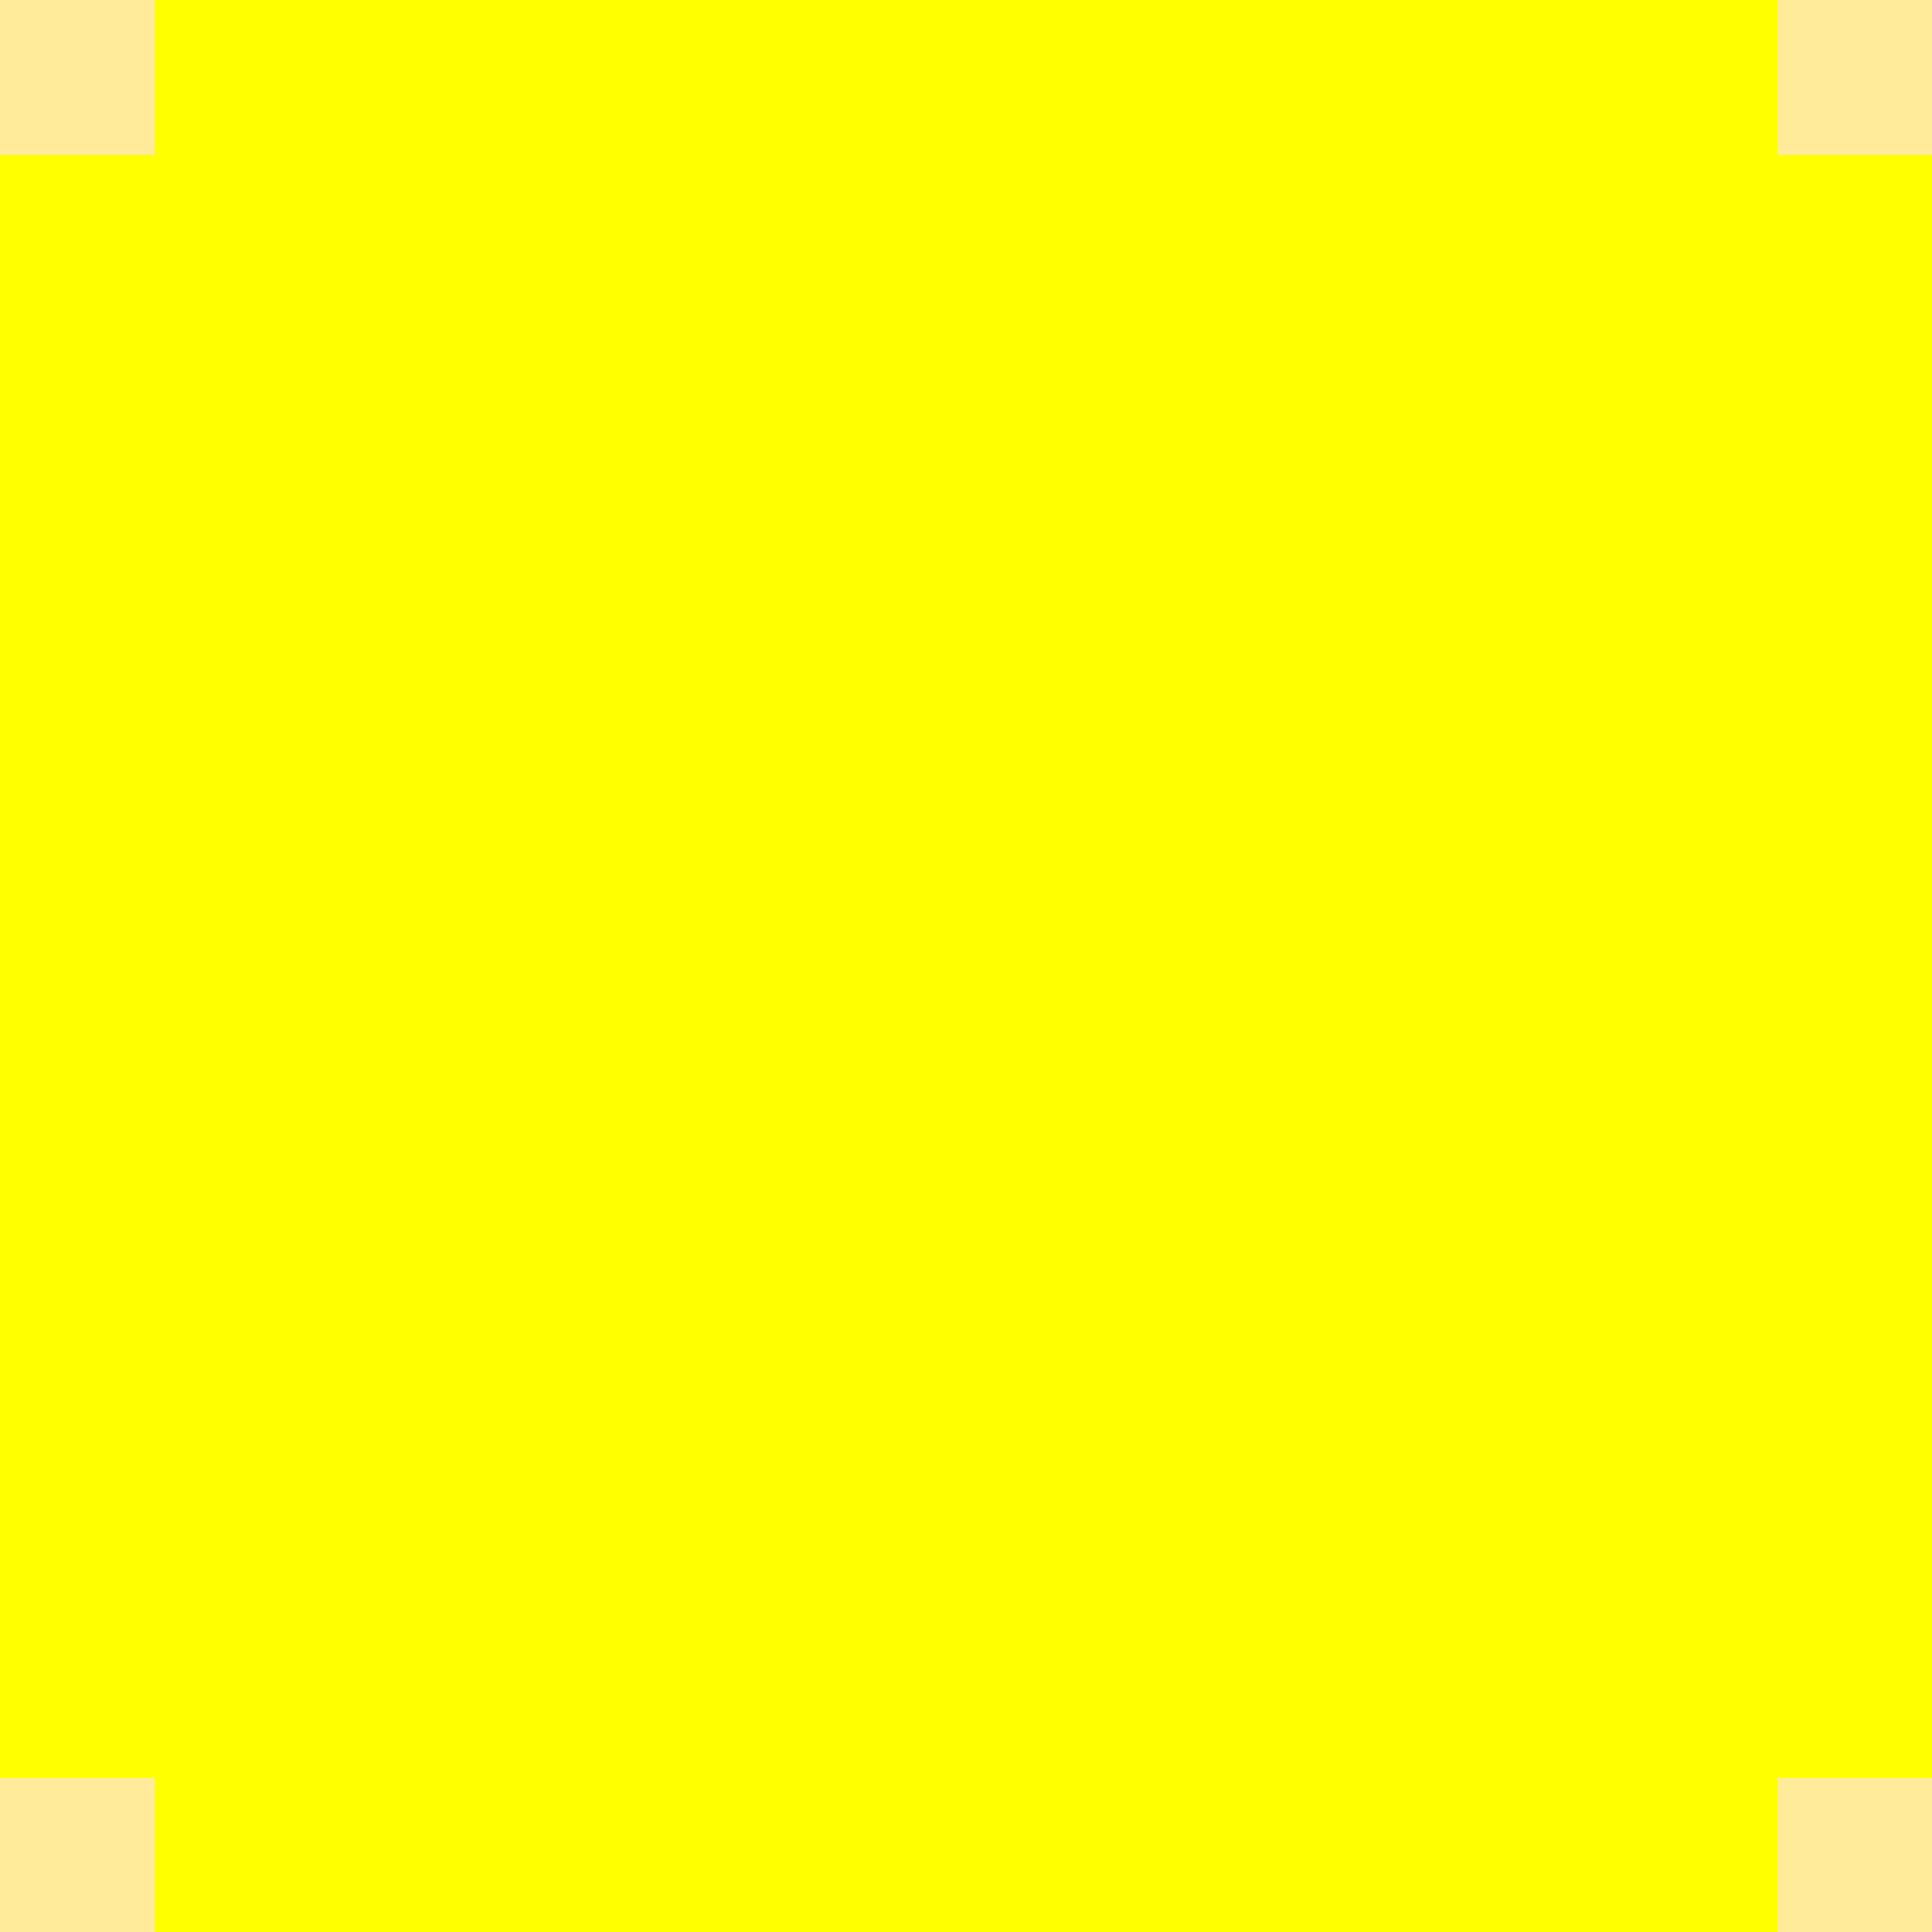
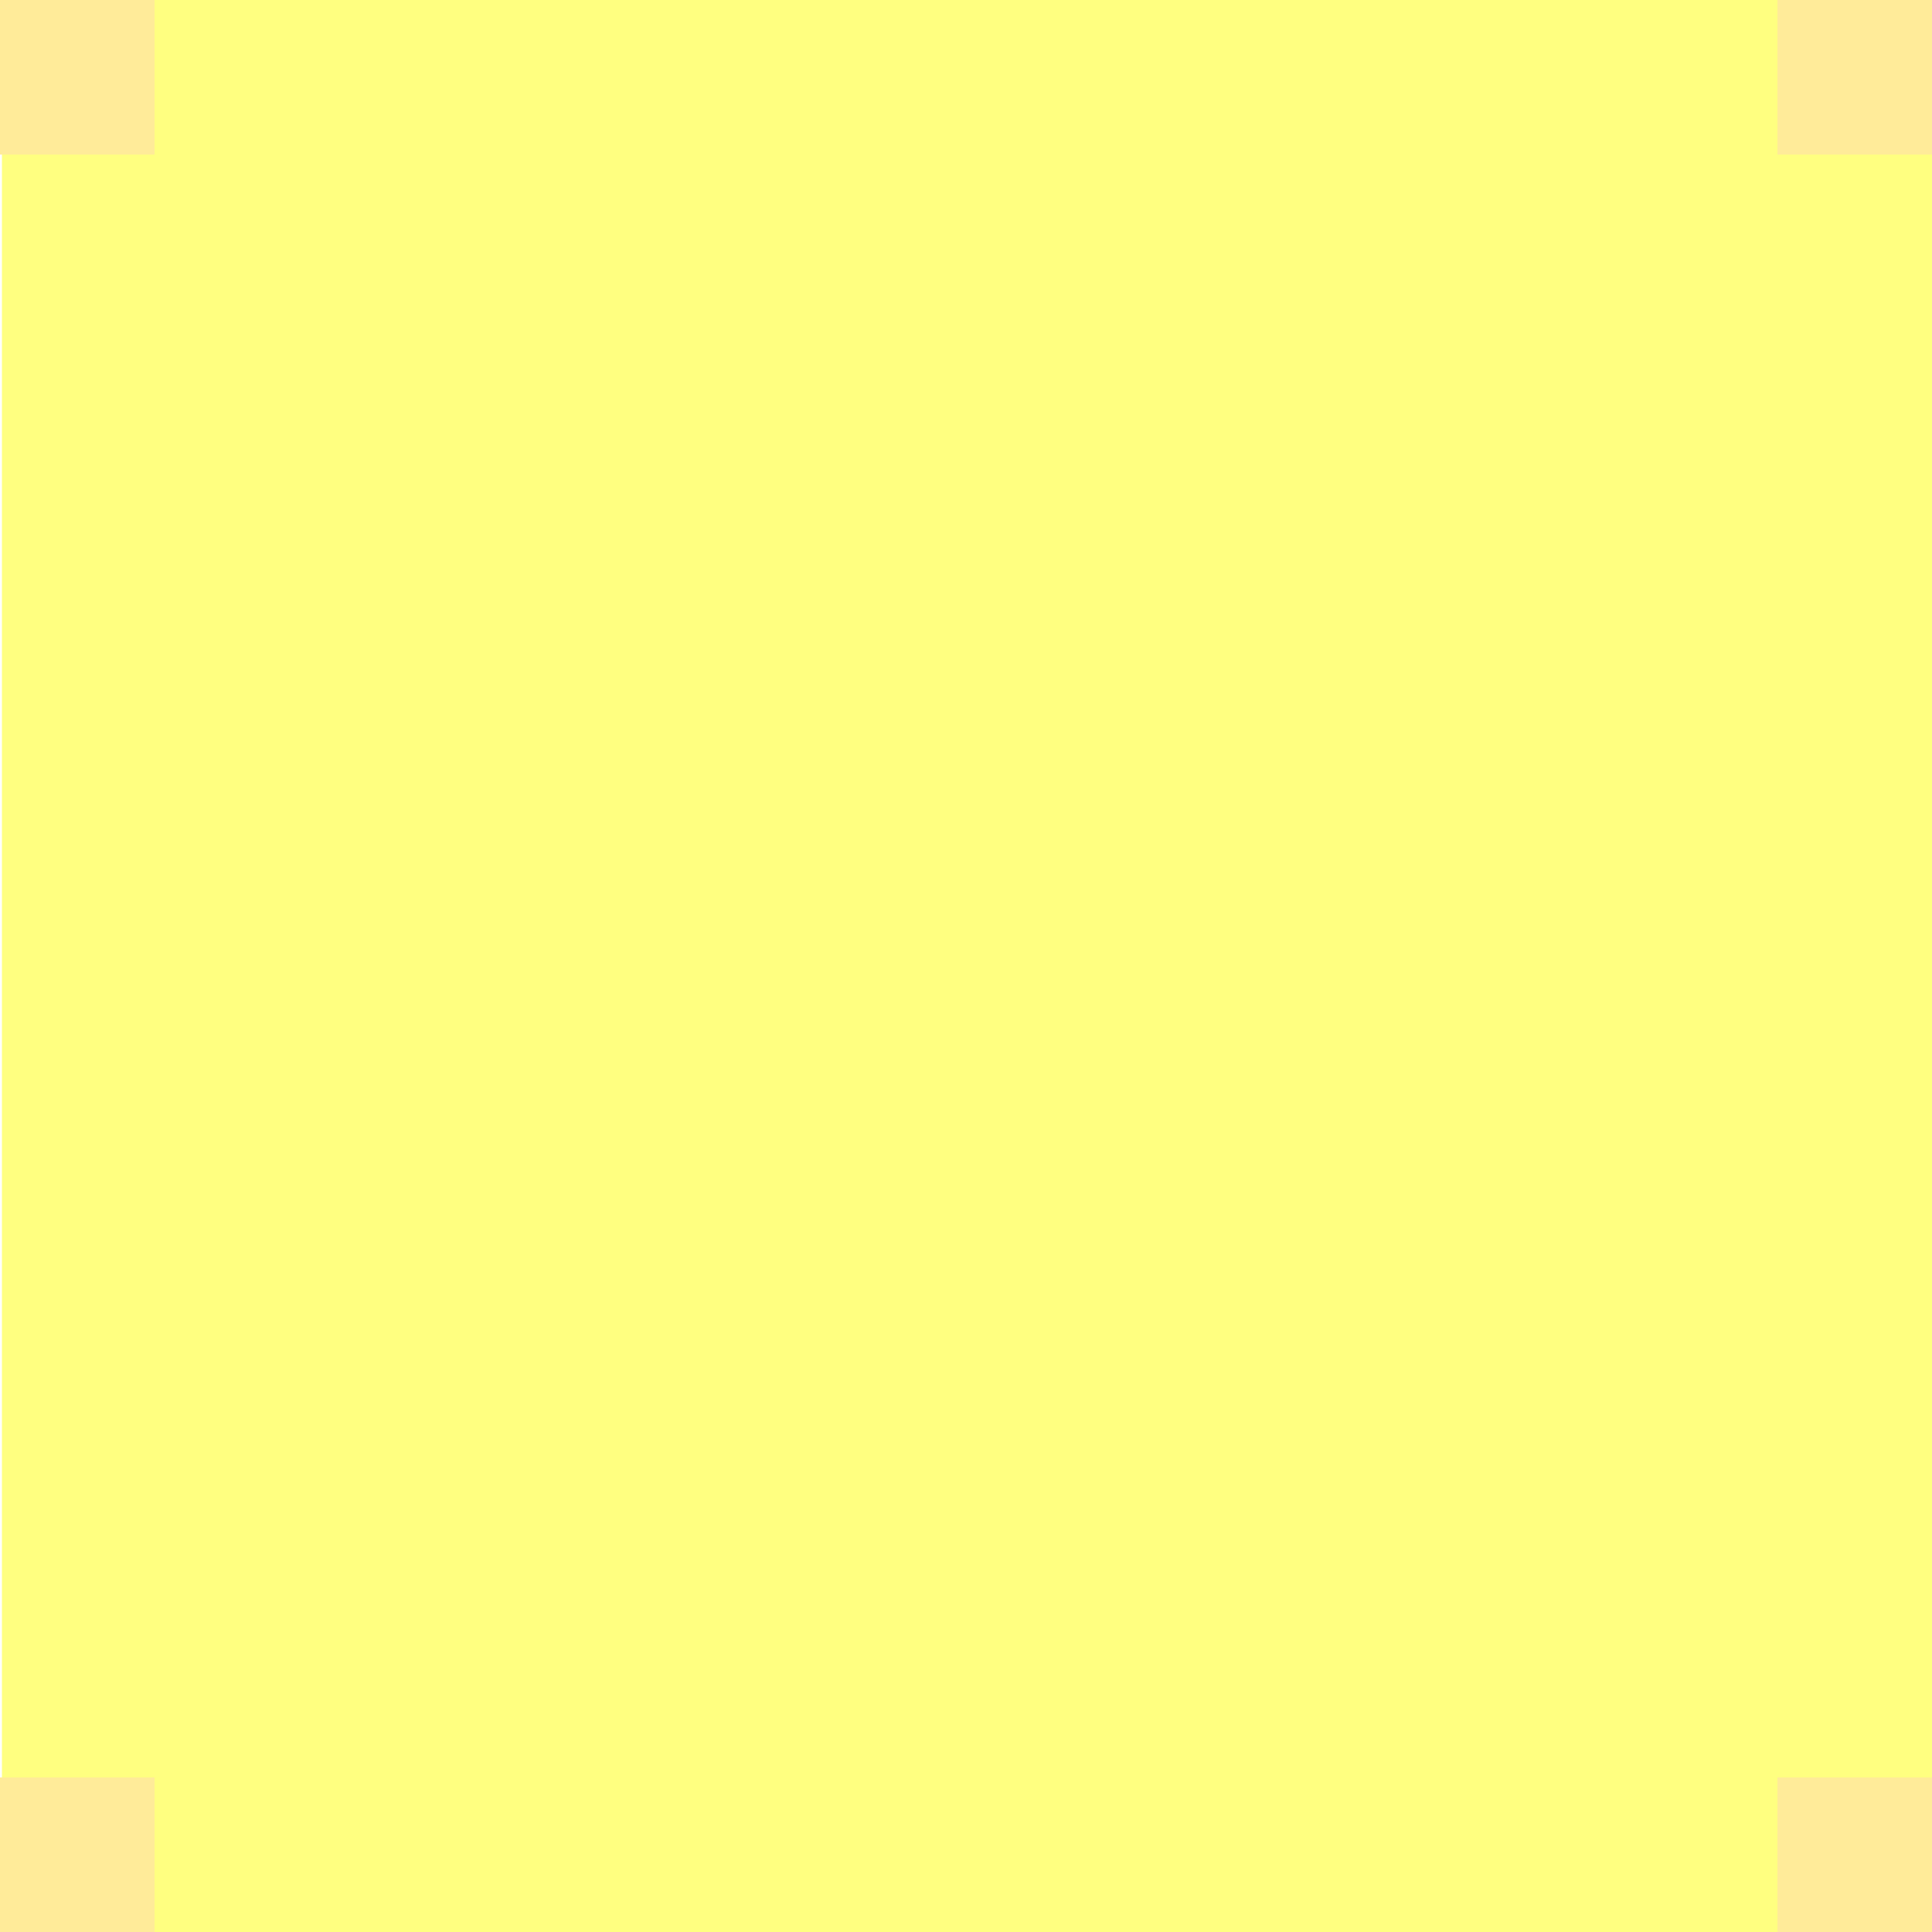
<svg xmlns="http://www.w3.org/2000/svg" xmlns:ns1="http://vectornator.io" height="100%" style="fill-rule:nonzero;clip-rule:evenodd;stroke-linecap:round;stroke-linejoin:round;" xml:space="preserve" width="100%" version="1.1" viewBox="0 0 1000 1000">
  <defs>
-     <linearGradient y1="316.685" id="LinearGradient" x1="167.293" y2="316.685" x2="493.22" gradientUnits="userSpaceOnUse" gradientTransform="matrix(3.06817 0 0 2.70758 -513.283 -357.451)">
+     <linearGradient y1="316.685" id="LinearGradient" x1="167.293" y2="316.685" x2="493.22" gradientUnits="userSpaceOnUse" gradientTransform="matrix(3.06817 0 0 2.70758 -512.283 -357.451)">
      <stop stop-color="#000000" offset="0" />
-       <stop stop-color="#ffff00" offset="0" />
+       <stop stop-color="#ffff80" offset="0" />
    </linearGradient>
    <linearGradient y1="10" id="LinearGradient_2" x1="0" y2="10" x2="50" gradientUnits="userSpaceOnUse" gradientTransform="matrix(4 0 0 4 0 3.5056e-05)">
      <stop stop-color="#000000" offset="0" />
      <stop stop-color="#ffeb99" offset="0" />
    </linearGradient>
    <linearGradient y1="10" id="LinearGradient_3" x1="0" y2="10" x2="50" gradientUnits="userSpaceOnUse" gradientTransform="matrix(4 0 0 4 0 920)">
      <stop stop-color="#000000" offset="0" />
      <stop stop-color="#ffeb99" offset="0" />
    </linearGradient>
    <linearGradient y1="10" id="LinearGradient_4" x1="0" y2="10" x2="50" gradientUnits="userSpaceOnUse" gradientTransform="matrix(4 0 0 4 920 920)">
      <stop stop-color="#000000" offset="0" />
      <stop stop-color="#ffeb99" offset="0" />
    </linearGradient>
    <linearGradient y1="10" id="LinearGradient_5" x1="0" y2="10" x2="50" gradientUnits="userSpaceOnUse" gradientTransform="matrix(4 0 0 4 920 3.5056e-05)">
      <stop stop-color="#000000" offset="0" />
      <stop stop-color="#ffeb99" offset="0" />
    </linearGradient>
  </defs>
  <g id="Layer 2" ns1:layerName="Layer 2">
-     <path d="M-3.44074e-05+0L1000+0L1000+1000L-3.44074e-05+1000L-3.44074e-05+0Z" opacity="1" fill="url(#LinearGradient)" />
+     <path d="M1+0L1001+0L1001+1000L1+1000L1+0Z" opacity="1" fill="url(#LinearGradient)" />
  </g>
  <g id="Layer 1" ns1:layerName="Layer 1">
    <path d="M0+3.5056e-05L80+3.5056e-05L80+80L0+80L0+3.5056e-05Z" opacity="1" fill="url(#LinearGradient_2)" />
    <path d="M0+920L80+920L80+1000L0+1000L0+920Z" opacity="1" fill="url(#LinearGradient_3)" />
    <path d="M920+920L1000+920L1000+1000L920+1000L920+920Z" opacity="1" fill="url(#LinearGradient_4)" />
    <path d="M920+3.5056e-05L1000+3.5056e-05L1000+80L920+80L920+3.5056e-05Z" opacity="1" fill="url(#LinearGradient_5)" />
  </g>
</svg>
